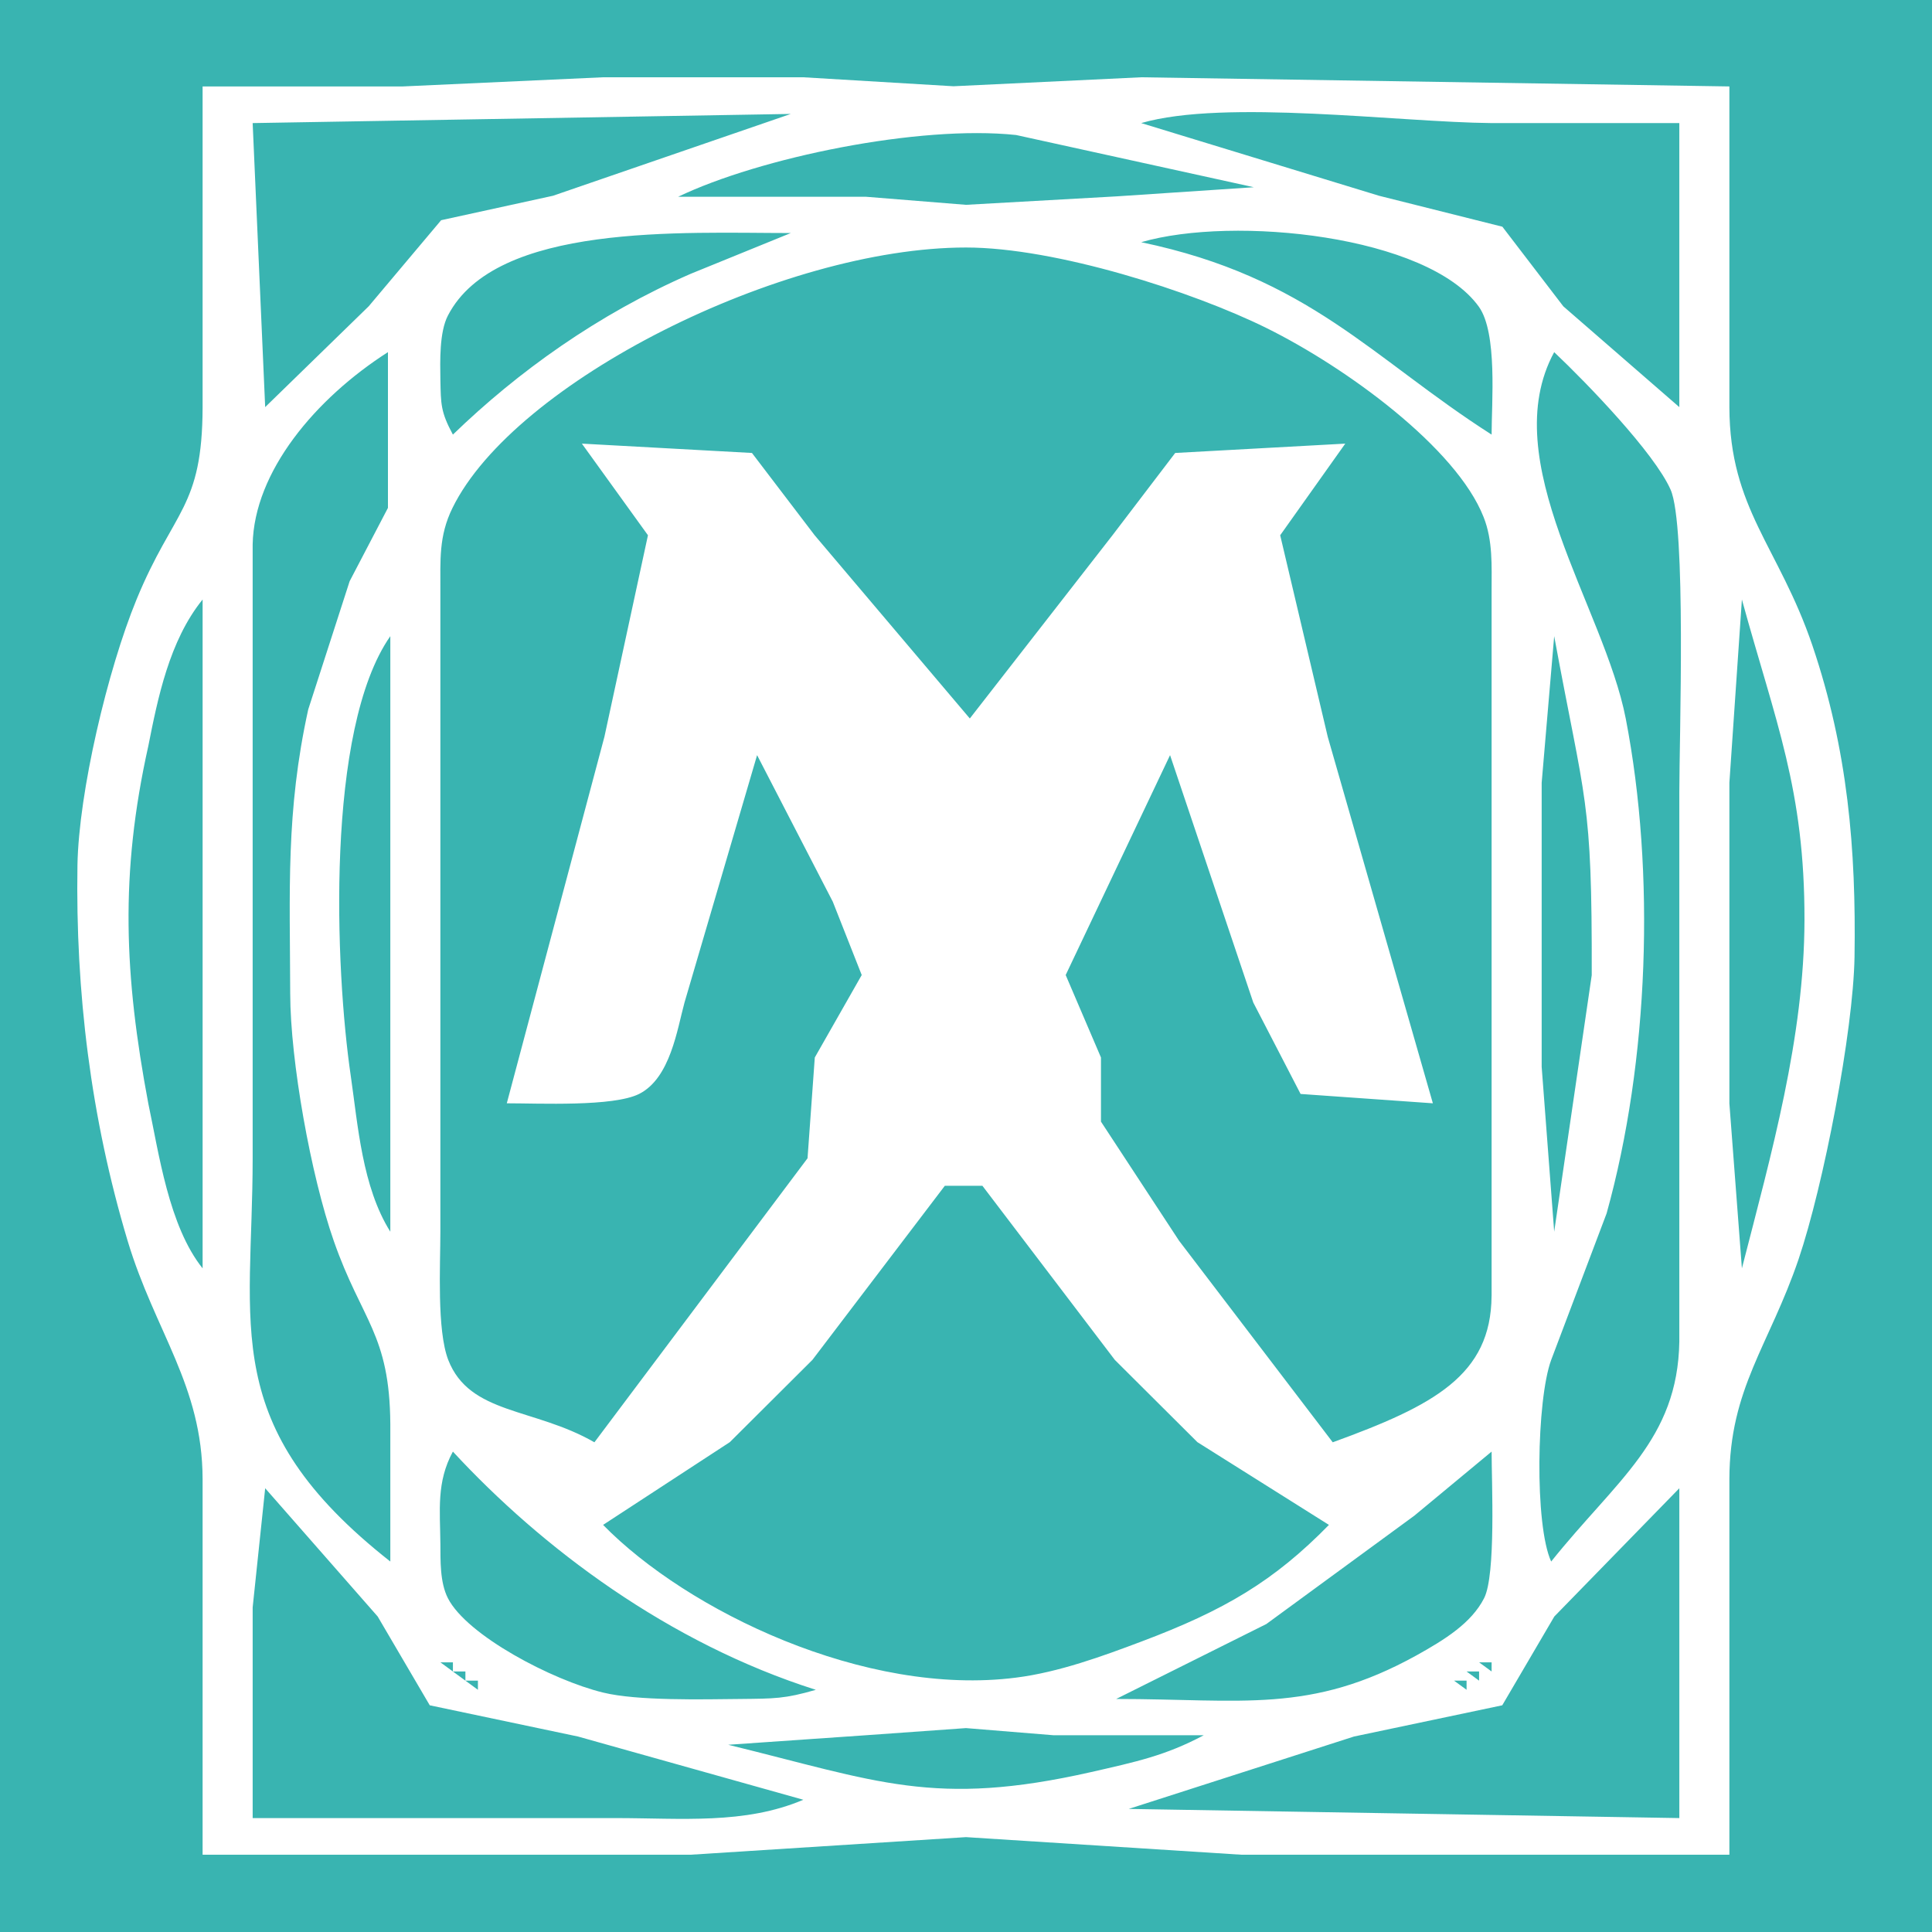
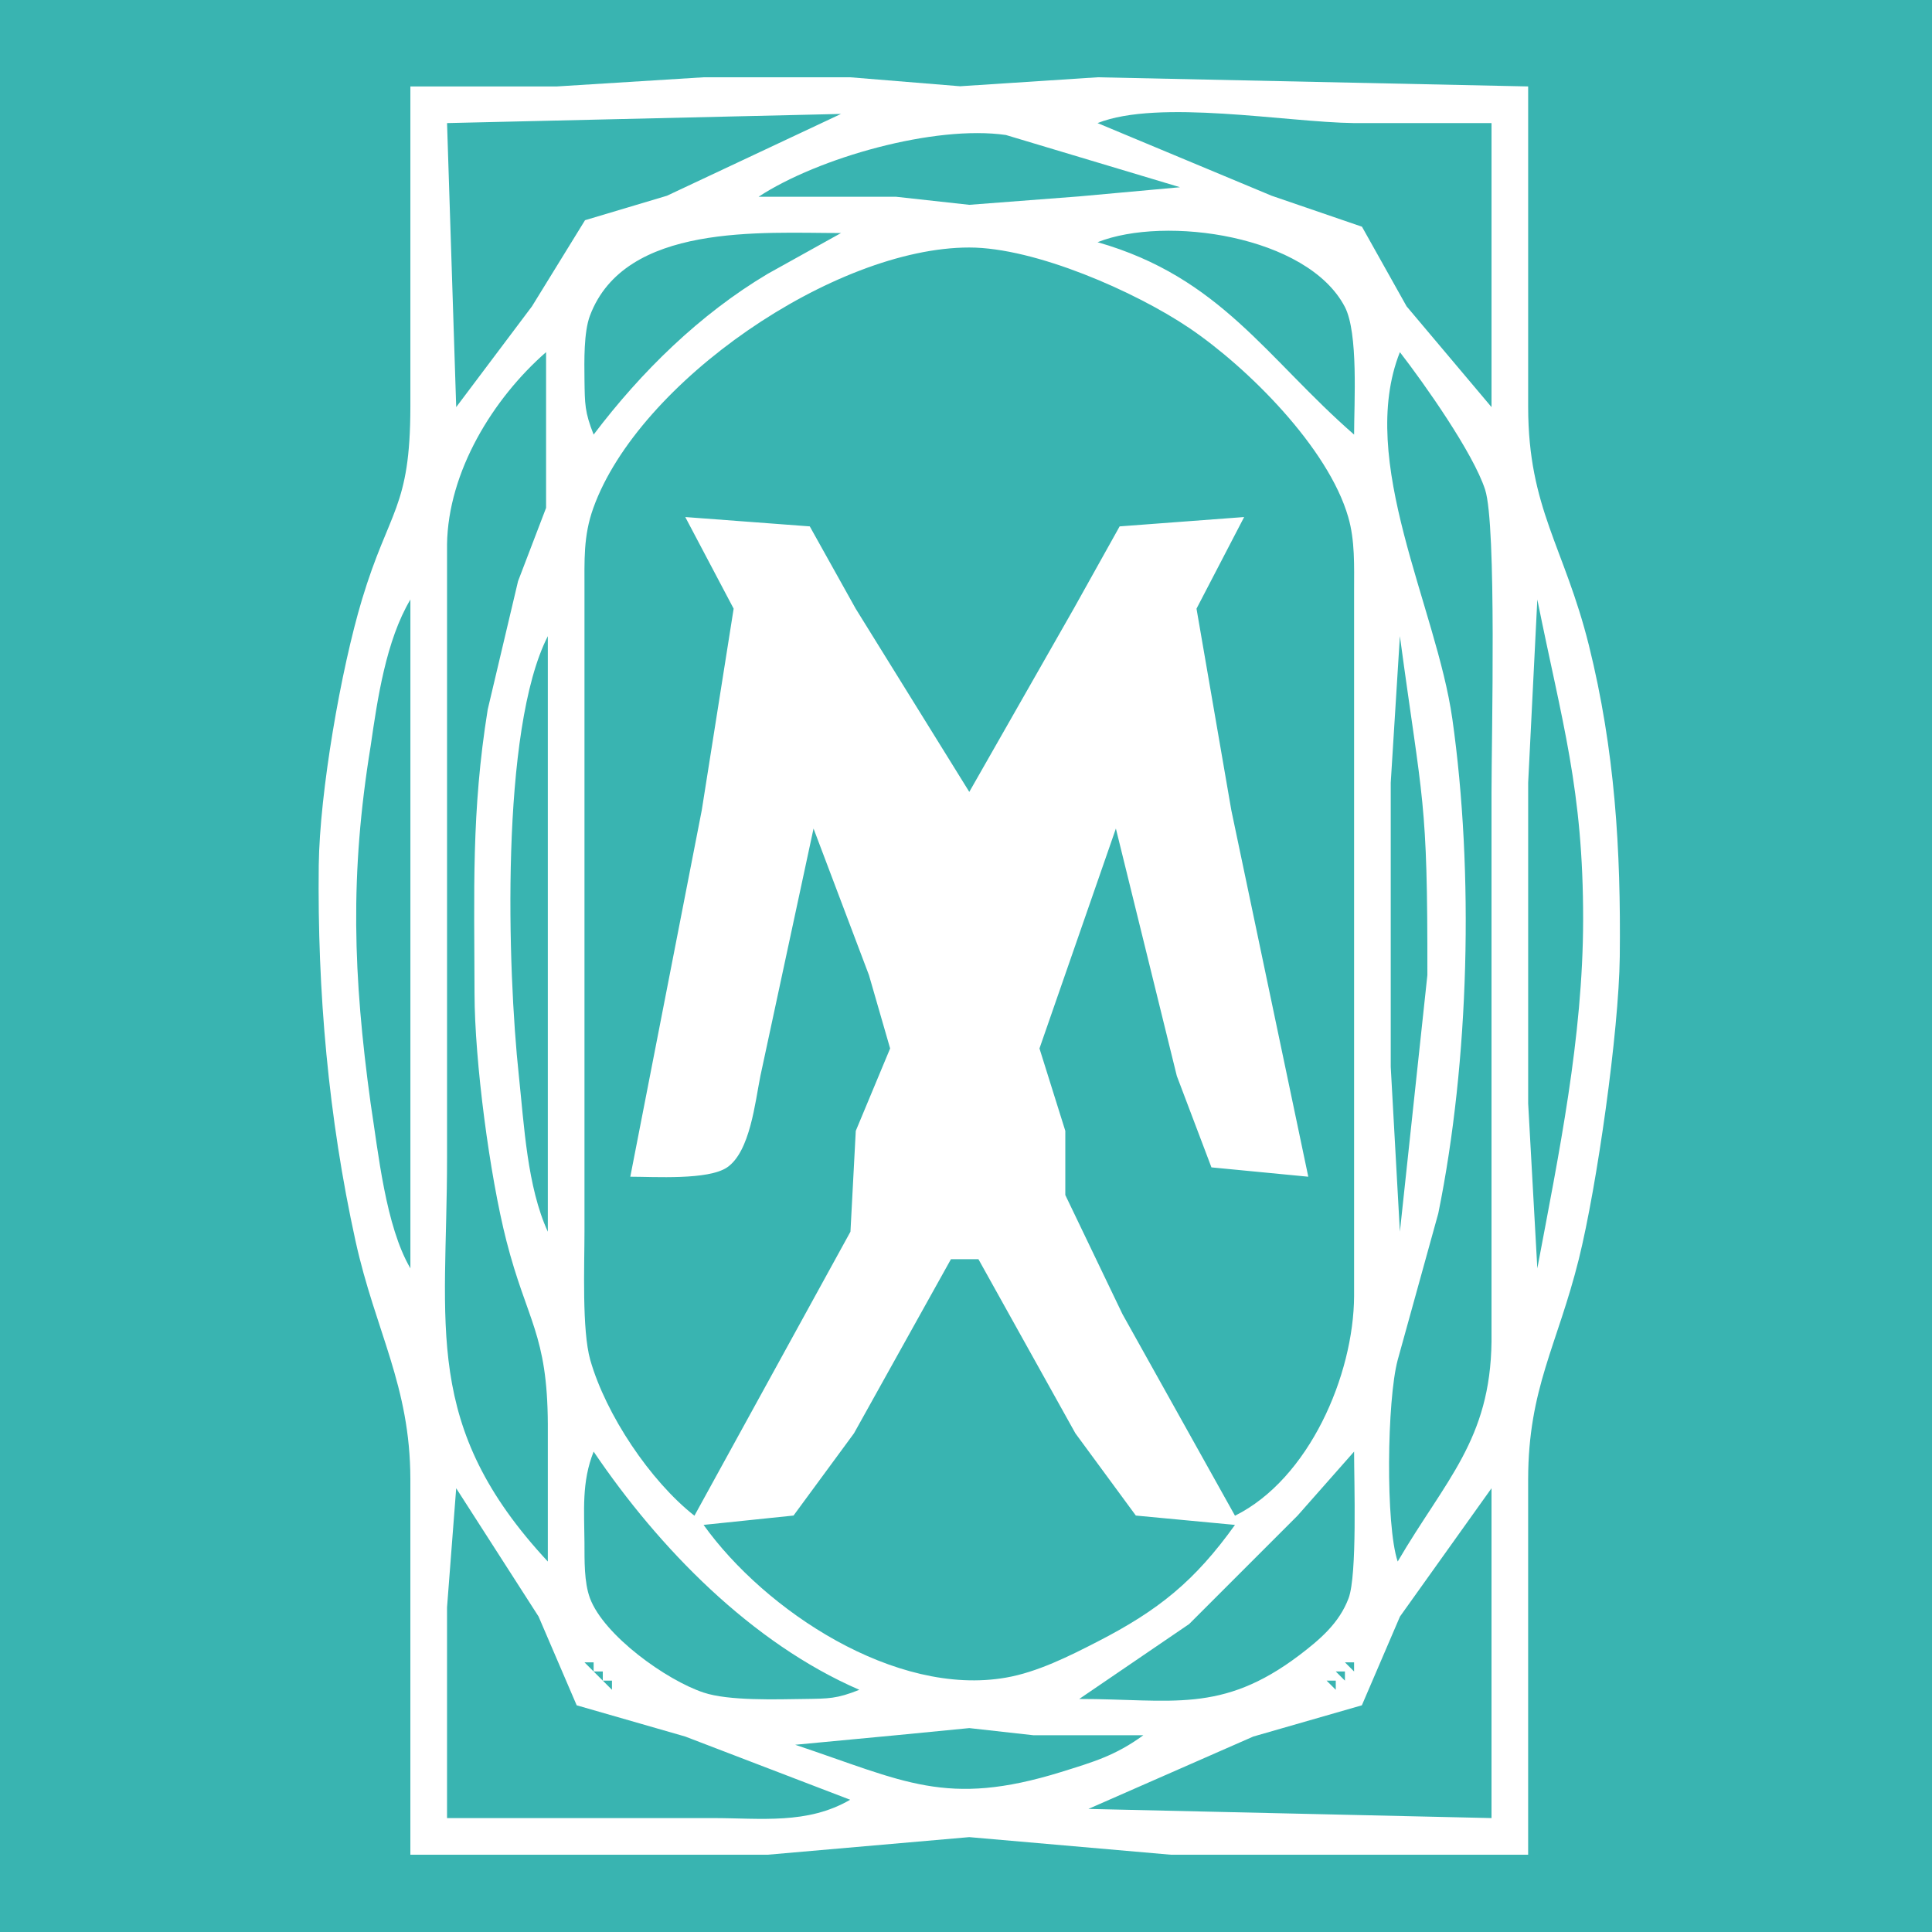
<svg xmlns="http://www.w3.org/2000/svg" width="250" height="250" viewBox="0 0 200 200" id="svg2" version="1.1">
  <defs id="defs7" />
  <rect style="opacity:1;fill:#39b4b1;fill-opacity:1;stroke:none;stroke-opacity:1" id="rect4137" width="200" height="200" x="-6.1035184e-006" y="-2.2887757e-006" />
-   <path id="Selection" d="m 41.701,8.948 20.728,-0.948 20.728,0 15.546,0.929 19.433,-0.929 60.889,0.948 0,33.196 c 0.026,10.518 5.104,14.435 8.589,24.66 3.679,10.86 4.534,21.122 4.366,32.247 -0.13,7.749 -3.213,23.683 -5.791,31.299 -3.044,8.944 -7.138,13.373 -7.164,22.763 l 0,38.887 -50.525,0 -28.501,-1.821 -28.501,1.821 -50.525,0 0,-38.887 c -0.026,-9.703 -4.923,-15.242 -7.76,-24.66 C 9.378,115.668 7.811,102.637 8.018,89.567 8.148,82.008 11.14,69.346 14.133,62.062 c 3.848,-9.352 6.814,-9.428 6.84,-19.918 l 0,-33.196 z m -15.546,3.794 1.296,29.402 10.714,-10.433 7.501,-8.915 11.582,-2.532 24.615,-8.47 z m 128.255,0 c -9.6,-0.085 -27.633,-2.513 -36.274,0 l 24.615,7.521 12.774,3.206 6.309,8.242 12.009,10.433 0,-29.402 z m -49.229,1.233 C 95.115,12.913 78.636,16.318 70.202,20.368 l 19.433,0 10.364,0.835 15.546,-0.873 14.251,-0.948 z m -58.816,18.694 c -0.894,1.736 -0.803,4.742 -0.777,6.63 0.052,2.532 0.026,3.339 1.296,5.691 6.711,-6.497 15.015,-12.463 24.615,-16.645 l 10.364,-4.221 c -11.141,0 -30.535,-1.072 -35.497,8.546 z M 153.089,31.749 c -5.299,-7.379 -25.353,-9.466 -34.953,-6.677 17.412,3.642 23.889,12.007 36.274,19.918 0,-3.301 0.622,-10.528 -1.321,-13.24 z m 1.321,102.395 0,-73.031 c 0,-2.513 0.142,-5.15 -0.829,-7.588 -2.824,-7.18 -14.225,-15.488 -22.49,-19.576 -7.618,-3.765 -21.79,-8.327 -31.092,-8.327 -19.07,0 -46.755,13.914 -53.155,26.955 -1.451,2.94 -1.244,5.482 -1.257,8.536 l 0,42.68 0,23.711 c 0,3.5 -0.376,10.177 0.816,13.278 2.215,5.672 8.873,4.92 15.13,8.524 l 22.063,-29.402 0.751,-10.433 4.858,-8.536 -2.993,-7.588 -7.838,-15.175 -7.514,25.608 c -0.751,2.722 -1.451,7.834 -4.703,9.466 -2.682,1.337 -10.299,0.967 -13.694,0.967 l 10.105,-37.938 4.508,-20.866 -6.84,-9.485 17.606,0.967 6.49,8.517 16.064,18.969 14.769,-18.969 6.491,-8.517 17.606,-0.967 -6.737,9.485 4.923,20.866 10.882,37.938 -13.694,-0.967 -4.897,-9.466 -8.615,-25.608 -10.805,22.763 3.653,8.536 0,6.639 8.084,12.33 15.909,20.866 c 10.455,-3.803 16.39,-6.93 16.442,-15.163 z M 26.155,56.371 l 0,63.546 c 0,17.423 -3.602,27.685 14.251,41.732 l 0,-14.227 c -0.065,-9.352 -2.954,-10.661 -5.856,-18.969 -2.371,-6.781 -4.495,-18.618 -4.508,-25.608 -0.026,-10.575 -0.466,-18.808 1.866,-29.402 l 4.288,-13.278 3.964,-7.588 0,-16.124 C 32.646,41.262 26.298,48.831 26.155,56.371 Z M 168.298,74.392 c 3.083,15.925 2.41,35.444 -1.982,51.217 l -5.739,15.175 c -1.516,4.126 -1.736,17.091 0,20.866 6.75,-8.441 13.098,-12.605 13.266,-22.763 l 0,-56.907 c 0,-5.511 0.738,-27.619 -0.907,-31.299 -1.684,-3.794 -8.589,-10.955 -12.048,-14.227 -6.102,11.258 5.169,26.377 7.41,37.938 z M 15.351,77.237 c -2.954,13.259 -2.487,23.749 0,36.99 1.088,5.103 2.112,12.69 5.623,17.072 l 0,-69.237 c -3.459,4.268 -4.651,10.281 -5.623,15.175 z m 163.674,3.794 0,33.196 1.296,17.072 c 3.057,-11.894 6.452,-23.882 6.478,-36.041 0.026,-13.544 -2.98,-20.458 -6.478,-33.196 z M 36.312,111.382 c 0.738,5.084 1.179,11.486 4.094,16.124 l 0,-61.65 C 33.669,75.501 34.693,100.36 36.312,111.382 Z M 159.593,81.031 l 0,29.402 1.296,17.072 3.887,-26.557 c 0.039,-18.428 -0.661,-17.613 -3.887,-35.093 z m -61.784,41.72 -13.706,18.021 -8.55,8.517 -13.122,8.567 c 8.706,8.896 27.128,17.812 42.752,15.811 4.431,-0.56 8.978,-2.229 12.955,-3.727 8.628,-3.244 13.745,-6.269 19.433,-12.083 l -13.617,-8.567 -8.55,-8.517 -13.706,-18.021 z m -52.22,37.002 c 0.013,1.764 -0.065,4.031 0.777,5.691 1.969,3.86 10.805,8.489 16.064,9.769 3.55,0.873 10.325,0.702 14.251,0.664 3.459,-0.038 4.547,-0.01 7.773,-0.948 C 69.205,170.091 56.107,160.255 46.883,150.268 c -1.723,3.168 -1.321,6.108 -1.296,9.485 z m 100.816,-2.845 -15.313,11.211 -15.546,7.758 c 13.033,0 20.08,1.574 31.092,-4.515 2.915,-1.622 5.674,-3.329 6.996,-5.918 1.231,-2.409 0.777,-12.026 0.777,-15.175 z m -120.249,9.485 0,21.814 37.57,0 c 6.814,0 13.37,0.683 19.433,-1.897 l -23.319,-6.544 -15.352,-3.234 -5.389,-9.191 -11.647,-13.278 z m 134.746,0.948 -5.389,9.191 -15.352,3.234 -23.319,7.493 57.002,0.948 0,-34.144 z m -115.313,4.742 1.296,0.948 0,-0.948 z m 107.527,0 1.295,0.948 0,-0.948 z M 46.883,173.031 l 1.296,0.948 0,-0.948 z m 104.936,0 1.296,0.948 0,-0.948 z m -103.641,0.948 1.296,0.948 0,-0.948 z m 102.345,0 1.296,0.948 0,-0.948 z m -41.456,5.653 -9.069,-0.74 -10.364,0.74 -14.251,0.986 c 15.417,3.765 21.311,6.506 37.57,2.826 4.612,-1.053 7.695,-1.698 11.66,-3.813 z" style="fill:#ffffff;stroke:none;stroke-width:1" />
+   <path id="Selection" d="m 57.659,8.948 c 0,0 15.175,-0.948 15.175,-0.948 0,0 15.175,0 15.175,0 0,0 11.381,0.929 11.381,0.929 0,0 14.227,-0.929 14.227,-0.929 0,0 44.577,0.948 44.577,0.948 0,0 0,33.196 0,33.196 0.019,10.518 3.737,14.435 6.288,24.66 2.694,10.86 3.32,21.122 3.196,32.247 -0.095,7.749 -2.352,23.683 -4.24,31.299 -2.229,8.944 -5.226,13.373 -5.245,22.763 0,0 0,38.887 0,38.887 0,0 -36.99,0 -36.99,0 0,0 -20.866,-1.821 -20.866,-1.821 0,0 -20.866,1.821 -20.866,1.821 0,0 -36.99,0 -36.99,0 0,0 0,-38.887 0,-38.887 -0.019,-9.703 -3.604,-15.242 -5.681,-24.66 -2.807,-12.785 -3.955,-25.817 -3.803,-38.887 0.095,-7.559 2.286,-20.221 4.477,-27.505 2.817,-9.352 4.989,-9.428 5.008,-19.918 0,0 0,-33.196 0,-33.196 0,0 15.175,0 15.175,0 z m -11.381,3.794 c 0,0 0.948,29.402 0.948,29.402 0,0 7.844,-10.433 7.844,-10.433 0,0 5.492,-8.915 5.492,-8.915 0,0 8.479,-2.532 8.479,-2.532 0,0 18.021,-8.47 18.021,-8.47 0,0 -40.784,0.948 -40.784,0.948 z m 93.897,0 c -7.028,-0.085 -20.231,-2.513 -26.557,0 0,0 18.021,7.521 18.021,7.521 0,0 9.352,3.206 9.352,3.206 0,0 4.619,8.242 4.619,8.242 0,0 8.792,10.433 8.792,10.433 0,0 0,-29.402 0,-29.402 0,0 -14.227,0 -14.227,0 z m -36.041,1.233 c -7.369,-1.062 -19.434,2.343 -25.608,6.393 0,0 14.227,0 14.227,0 0,0 7.588,0.835 7.588,0.835 0,0 11.381,-0.873 11.381,-0.873 0,0 10.433,-0.948 10.433,-0.948 0,0 -18.021,-5.406 -18.021,-5.406 z m -43.06,18.694 c -0.654,1.736 -0.588,4.742 -0.569,6.63 0.038,2.532 0.019,3.339 0.948,5.691 4.913,-6.497 10.993,-12.463 18.021,-16.645 0,0 7.588,-4.221 7.588,-4.221 -8.157,0 -22.355,-1.072 -25.988,8.546 z m 78.134,-0.92 c -3.879,-7.379 -18.561,-9.466 -25.589,-6.677 12.747,3.642 17.489,12.007 26.557,19.918 0,-3.301 0.455,-10.528 -0.967,-13.24 z m 0.967,102.395 c 0,0 0,-73.031 0,-73.031 0,-2.513 0.104,-5.15 -0.607,-7.588 -2.068,-7.18 -10.414,-15.488 -16.465,-19.576 -5.577,-3.765 -15.953,-8.327 -22.763,-8.327 -13.961,0 -34.23,13.914 -38.915,26.955 -1.062,2.94 -0.911,5.482 -0.92,8.536 0,0 0,42.68 0,42.68 0,0 0,23.711 0,23.711 0,3.5 -0.275,10.177 0.598,13.278 1.622,5.672 6.203,12.52 10.784,16.124 0,0 16.152,-29.402 16.152,-29.402 0,0 0.55,-10.433 0.55,-10.433 0,0 3.557,-8.536 3.557,-8.536 0,0 -2.191,-7.588 -2.191,-7.588 0,0 -5.738,-15.175 -5.738,-15.175 0,0 -5.501,25.608 -5.501,25.608 -0.55,2.722 -1.062,7.834 -3.443,9.466 -1.963,1.337 -7.54,0.967 -10.025,0.967 0,0 7.398,-37.938 7.398,-37.938 0,0 3.301,-20.866 3.301,-20.866 0,0 -5.008,-9.485 -5.008,-9.485 0,0 12.889,0.967 12.889,0.967 0,0 4.752,8.517 4.752,8.517 0,0 11.761,18.969 11.761,18.969 0,0 10.812,-18.969 10.812,-18.969 0,0 4.752,-8.517 4.752,-8.517 0,0 12.889,-0.967 12.889,-0.967 0,0 -4.932,9.485 -4.932,9.485 0,0 3.604,20.866 3.604,20.866 0,0 7.967,37.938 7.967,37.938 0,0 -10.025,-0.967 -10.025,-0.967 0,0 -3.585,-9.466 -3.585,-9.466 0,0 -6.307,-25.608 -6.307,-25.608 0,0 -7.91,22.763 -7.91,22.763 0,0 2.675,8.536 2.675,8.536 0,0 0,6.639 0,6.639 0,0 5.918,12.33 5.918,12.33 0,0 11.647,20.866 11.647,20.866 7.654,-3.803 12.292,-14.53 12.33,-22.763 z M 46.278,56.371 c 0,0 0,63.546 0,63.546 0,17.423 -2.637,27.685 10.433,41.732 0,0 0,-14.227 0,-14.227 -0.047,-9.352 -2.162,-10.661 -4.287,-18.969 -1.736,-6.781 -3.291,-18.618 -3.301,-25.608 -0.019,-10.575 -0.341,-18.808 1.366,-29.402 0,0 3.139,-13.278 3.139,-13.278 0,0 2.902,-7.588 2.902,-7.588 0,0 0,-16.124 0,-16.124 -5.501,4.809 -10.148,12.377 -10.253,19.918 z M 150.342,74.392 c 2.257,15.925 1.764,35.444 -1.451,51.217 0,0 -4.202,15.175 -4.202,15.175 -1.11,4.126 -1.271,17.091 0,20.866 4.941,-8.441 9.589,-12.605 9.712,-22.763 0,0 0,-56.907 0,-56.907 0,-5.511 0.541,-27.619 -0.664,-31.299 -1.233,-3.794 -6.288,-10.955 -8.821,-14.227 -4.467,11.258 3.784,26.377 5.425,37.938 z M 38.368,77.237 c -2.162,13.259 -1.821,23.749 0,36.99 0.797,5.103 1.546,12.69 4.116,17.072 0,0 0,-69.237 0,-69.237 -2.532,4.268 -3.405,10.281 -4.116,15.175 z M 158.195,81.031 c 0,0 0,33.196 0,33.196 0,0 0.948,17.072 0.948,17.072 2.238,-11.894 4.723,-23.882 4.742,-36.041 0.019,-13.544 -2.181,-20.458 -4.742,-33.196 0,0 -0.948,18.969 -0.948,18.969 z M 53.714,111.382 c 0.541,5.084 0.863,11.486 2.997,16.124 0,0 0,-61.65 0,-61.65 -4.932,9.646 -4.183,34.505 -2.997,45.526 z M 143.968,81.031 c 0,0 0,29.402 0,29.402 0,0 0.948,17.072 0.948,17.072 0,0 2.845,-26.557 2.845,-26.557 0.029,-18.428 -0.484,-17.613 -2.845,-35.093 0,0 -0.948,15.175 -0.948,15.175 z m -45.526,49.32 c 0,0 -10.035,18.021 -10.035,18.021 0,0 -6.26,8.517 -6.26,8.517 0,0 -9.314,0.967 -9.314,0.967 6.374,8.896 19.861,17.812 31.299,15.811 3.244,-0.56 6.573,-2.229 9.485,-3.727 6.317,-3.244 10.063,-6.269 14.227,-12.083 0,0 -10.262,-0.967 -10.262,-0.967 0,0 -6.26,-8.517 -6.26,-8.517 0,0 -10.035,-18.021 -10.035,-18.021 0,0 -2.845,0 -2.845,0 z m -37.938,29.402 c 0.009,1.764 -0.047,4.031 0.569,5.691 1.442,3.86 7.91,8.489 11.761,9.769 2.599,0.873 7.559,0.702 10.433,0.664 2.532,-0.038 3.329,-0.01 5.691,-0.948 -11.163,-4.837 -20.752,-14.673 -27.505,-24.66 -1.261,3.168 -0.967,6.108 -0.948,9.485 z m 73.809,-2.845 c 0,0 -11.211,11.211 -11.211,11.211 0,0 -11.381,7.758 -11.381,7.758 9.541,0 14.701,1.574 22.763,-4.515 2.134,-1.622 4.154,-3.329 5.122,-5.918 0.901,-2.409 0.569,-12.026 0.569,-15.175 0,0 -5.861,6.639 -5.861,6.639 z m -88.036,9.485 c 0,0 0,21.814 0,21.814 0,0 27.505,0 27.505,0 4.989,0 9.788,0.683 14.227,-1.897 0,0 -17.072,-6.544 -17.072,-6.544 0,0 -11.239,-3.234 -11.239,-3.234 0,0 -3.946,-9.191 -3.946,-9.191 0,0 -8.527,-13.278 -8.527,-13.278 0,0 -0.948,12.33 -0.948,12.33 z m 98.649,0.948 c 0,0 -3.946,9.191 -3.946,9.191 0,0 -11.239,3.234 -11.239,3.234 0,0 -17.072,7.493 -17.072,7.493 0,0 41.732,0.948 41.732,0.948 0,0 0,-34.144 0,-34.144 0,0 -9.475,13.278 -9.475,13.278 z m -84.422,4.742 c 0,0 0.948,0.948 0.948,0.948 0,0 0,-0.948 0,-0.948 0,0 -0.948,0 -0.948,0 z m 78.722,0 c 0,0 0.948,0.948 0.948,0.948 0,0 0,-0.948 0,-0.948 0,0 -0.948,0 -0.948,0 z M 61.453,173.031 c 0,0 0.948,0.948 0.948,0.948 0,0 0,-0.948 0,-0.948 0,0 -0.948,0 -0.948,0 z m 76.825,0 c 0,0 0.948,0.948 0.948,0.948 0,0 0,-0.948 0,-0.948 0,0 -0.948,0 -0.948,0 z m -75.876,0.948 c 0,0 0.948,0.948 0.948,0.948 0,0 0,-0.948 0,-0.948 0,0 -0.948,0 -0.948,0 z m 74.928,0 c 0,0 0.948,0.948 0.948,0.948 0,0 0,-0.948 0,-0.948 0,0 -0.948,0 -0.948,0 z m -30.351,5.653 c 0,0 -6.639,-0.74 -6.639,-0.74 0,0 -7.588,0.74 -7.588,0.74 0,0 -10.433,0.986 -10.433,0.986 11.287,3.765 15.602,6.506 27.505,2.826 3.376,-1.053 5.634,-1.698 8.536,-3.813 0,0 -11.381,0 -11.381,0 z" style="fill:#ffffff;stroke:none;stroke-width:1" />
</svg>
